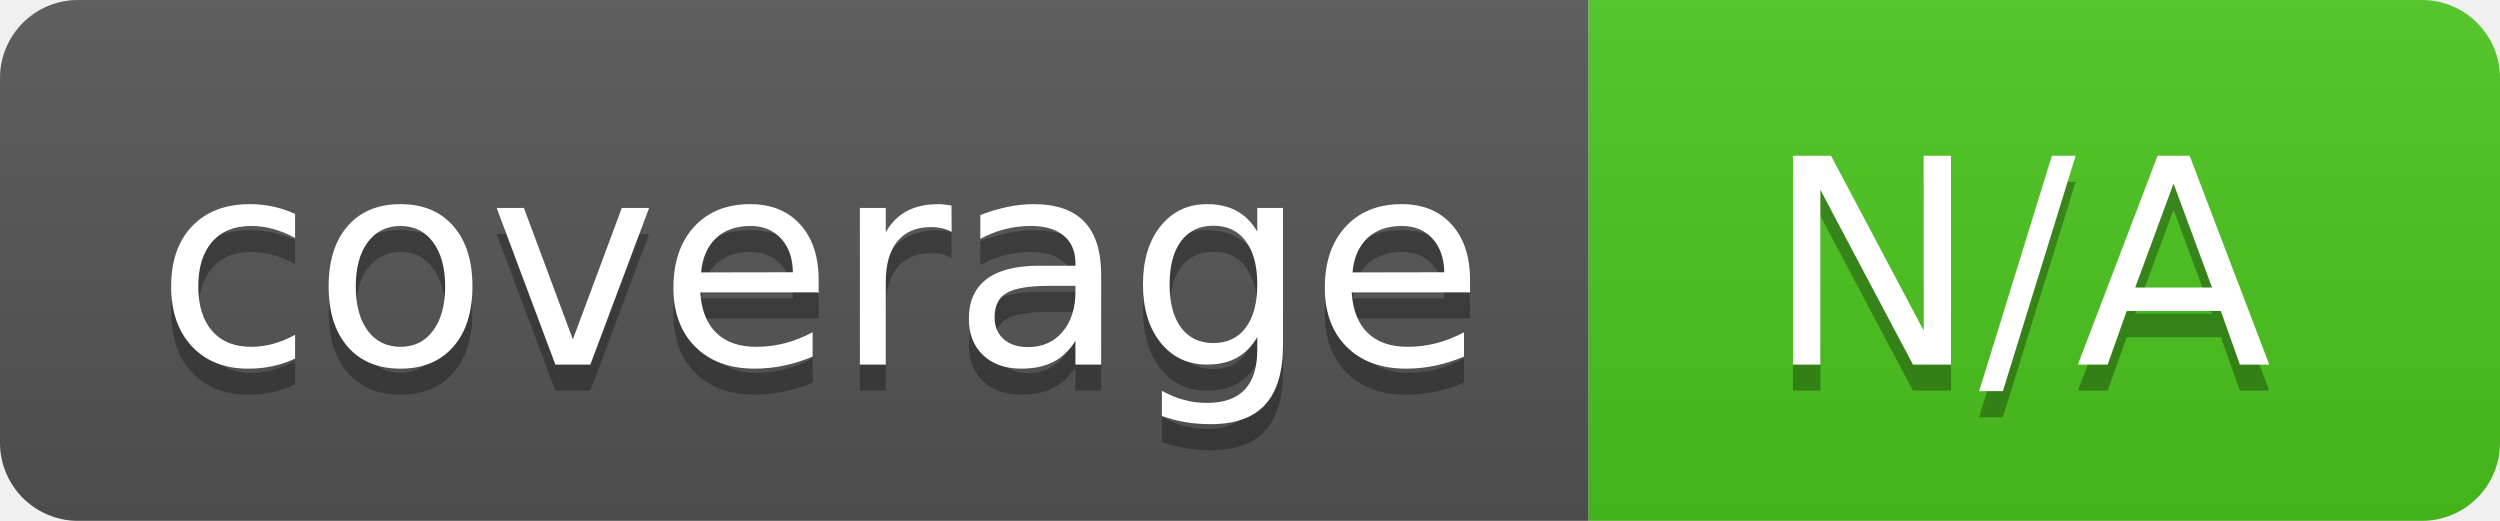
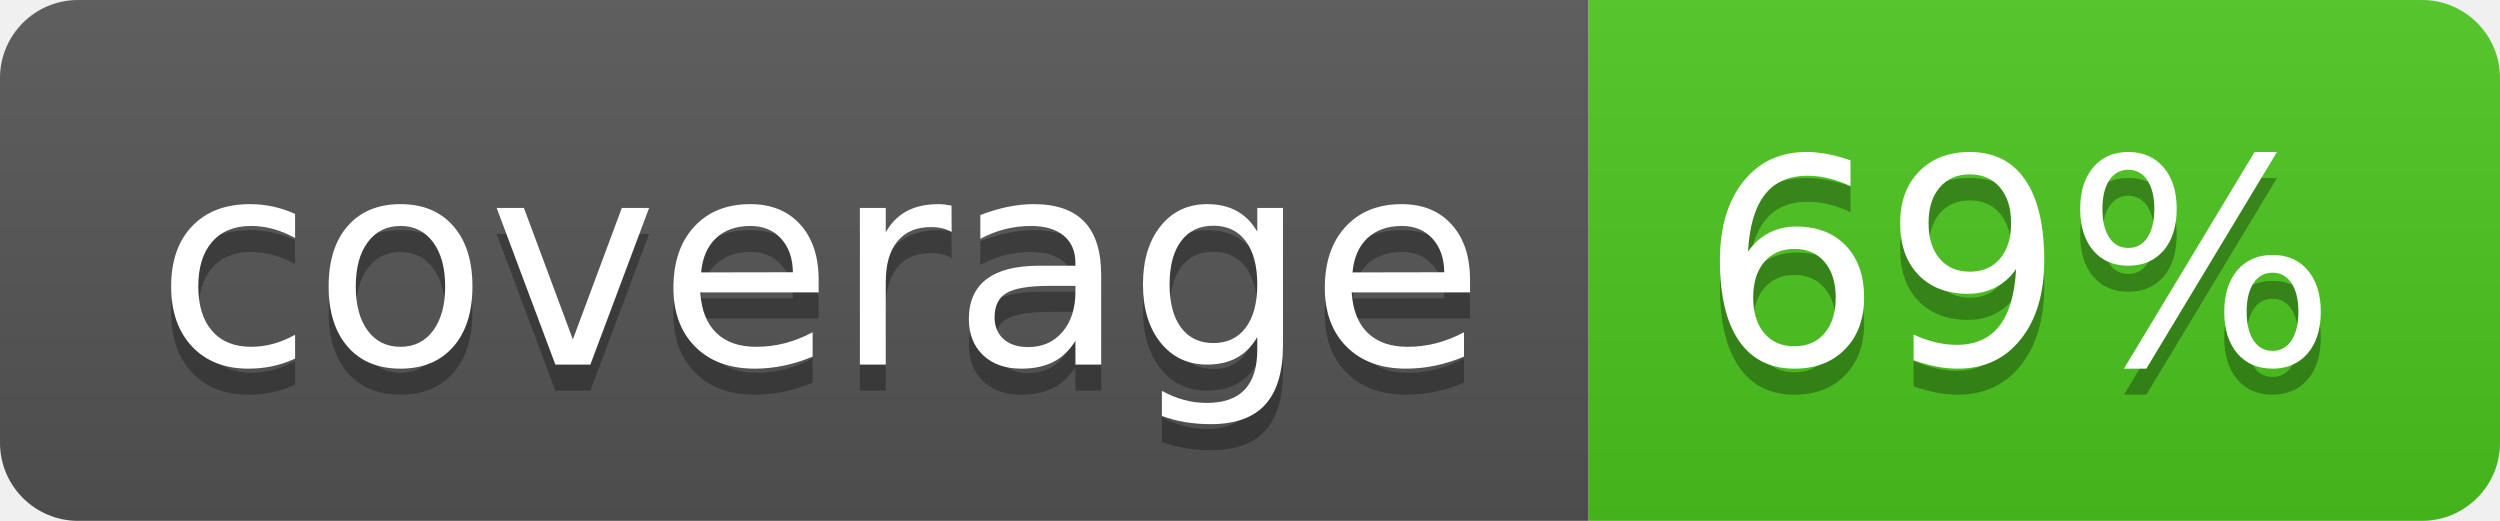
<svg xmlns="http://www.w3.org/2000/svg" width="96" height="20">
  <linearGradient id="b" x2="0" y2="100%">
    <stop offset="0" stop-color="#bbb" stop-opacity=".1" />
    <stop offset="1" stop-opacity=".1" />
  </linearGradient>
  <clipPath id="a">
    <rect width="96" height="20" rx="3" fill="#fff" />
  </clipPath>
  <g clip-path="url(#a)">
    <path fill="#555" d="M0 0h61v20H0z" />
    <path fill="#4CC61E" d="M61 0h35v20H61z" />
    <path fill="url(#b)" d="M0 0h96v20H0z" />
  </g>
  <g fill="#fff" text-anchor="middle" font-family="DejaVu Sans,Verdana,Geneva,sans-serif" font-size="110">
    <text x="315" y="150" fill="#010101" fill-opacity=".3" transform="scale(.1)" textLength="510">coverage</text>
    <text x="315" y="140" transform="scale(.1)" textLength="510">coverage</text>
-     <text x="775" y="150" fill="#010101" fill-opacity=".3" transform="scale(.1)" textLength="250">N/A</text>
-     <text x="775" y="140" transform="scale(.1)" textLength="250">N/A</text>
+     <text x="775" y="150" fill="#010101" fill-opacity=".3" transform="scale(.1)" textLength="250">69%</text>
+     <text x="775" y="140" transform="scale(.1)" textLength="250">69%</text>
  </g>
</svg>
